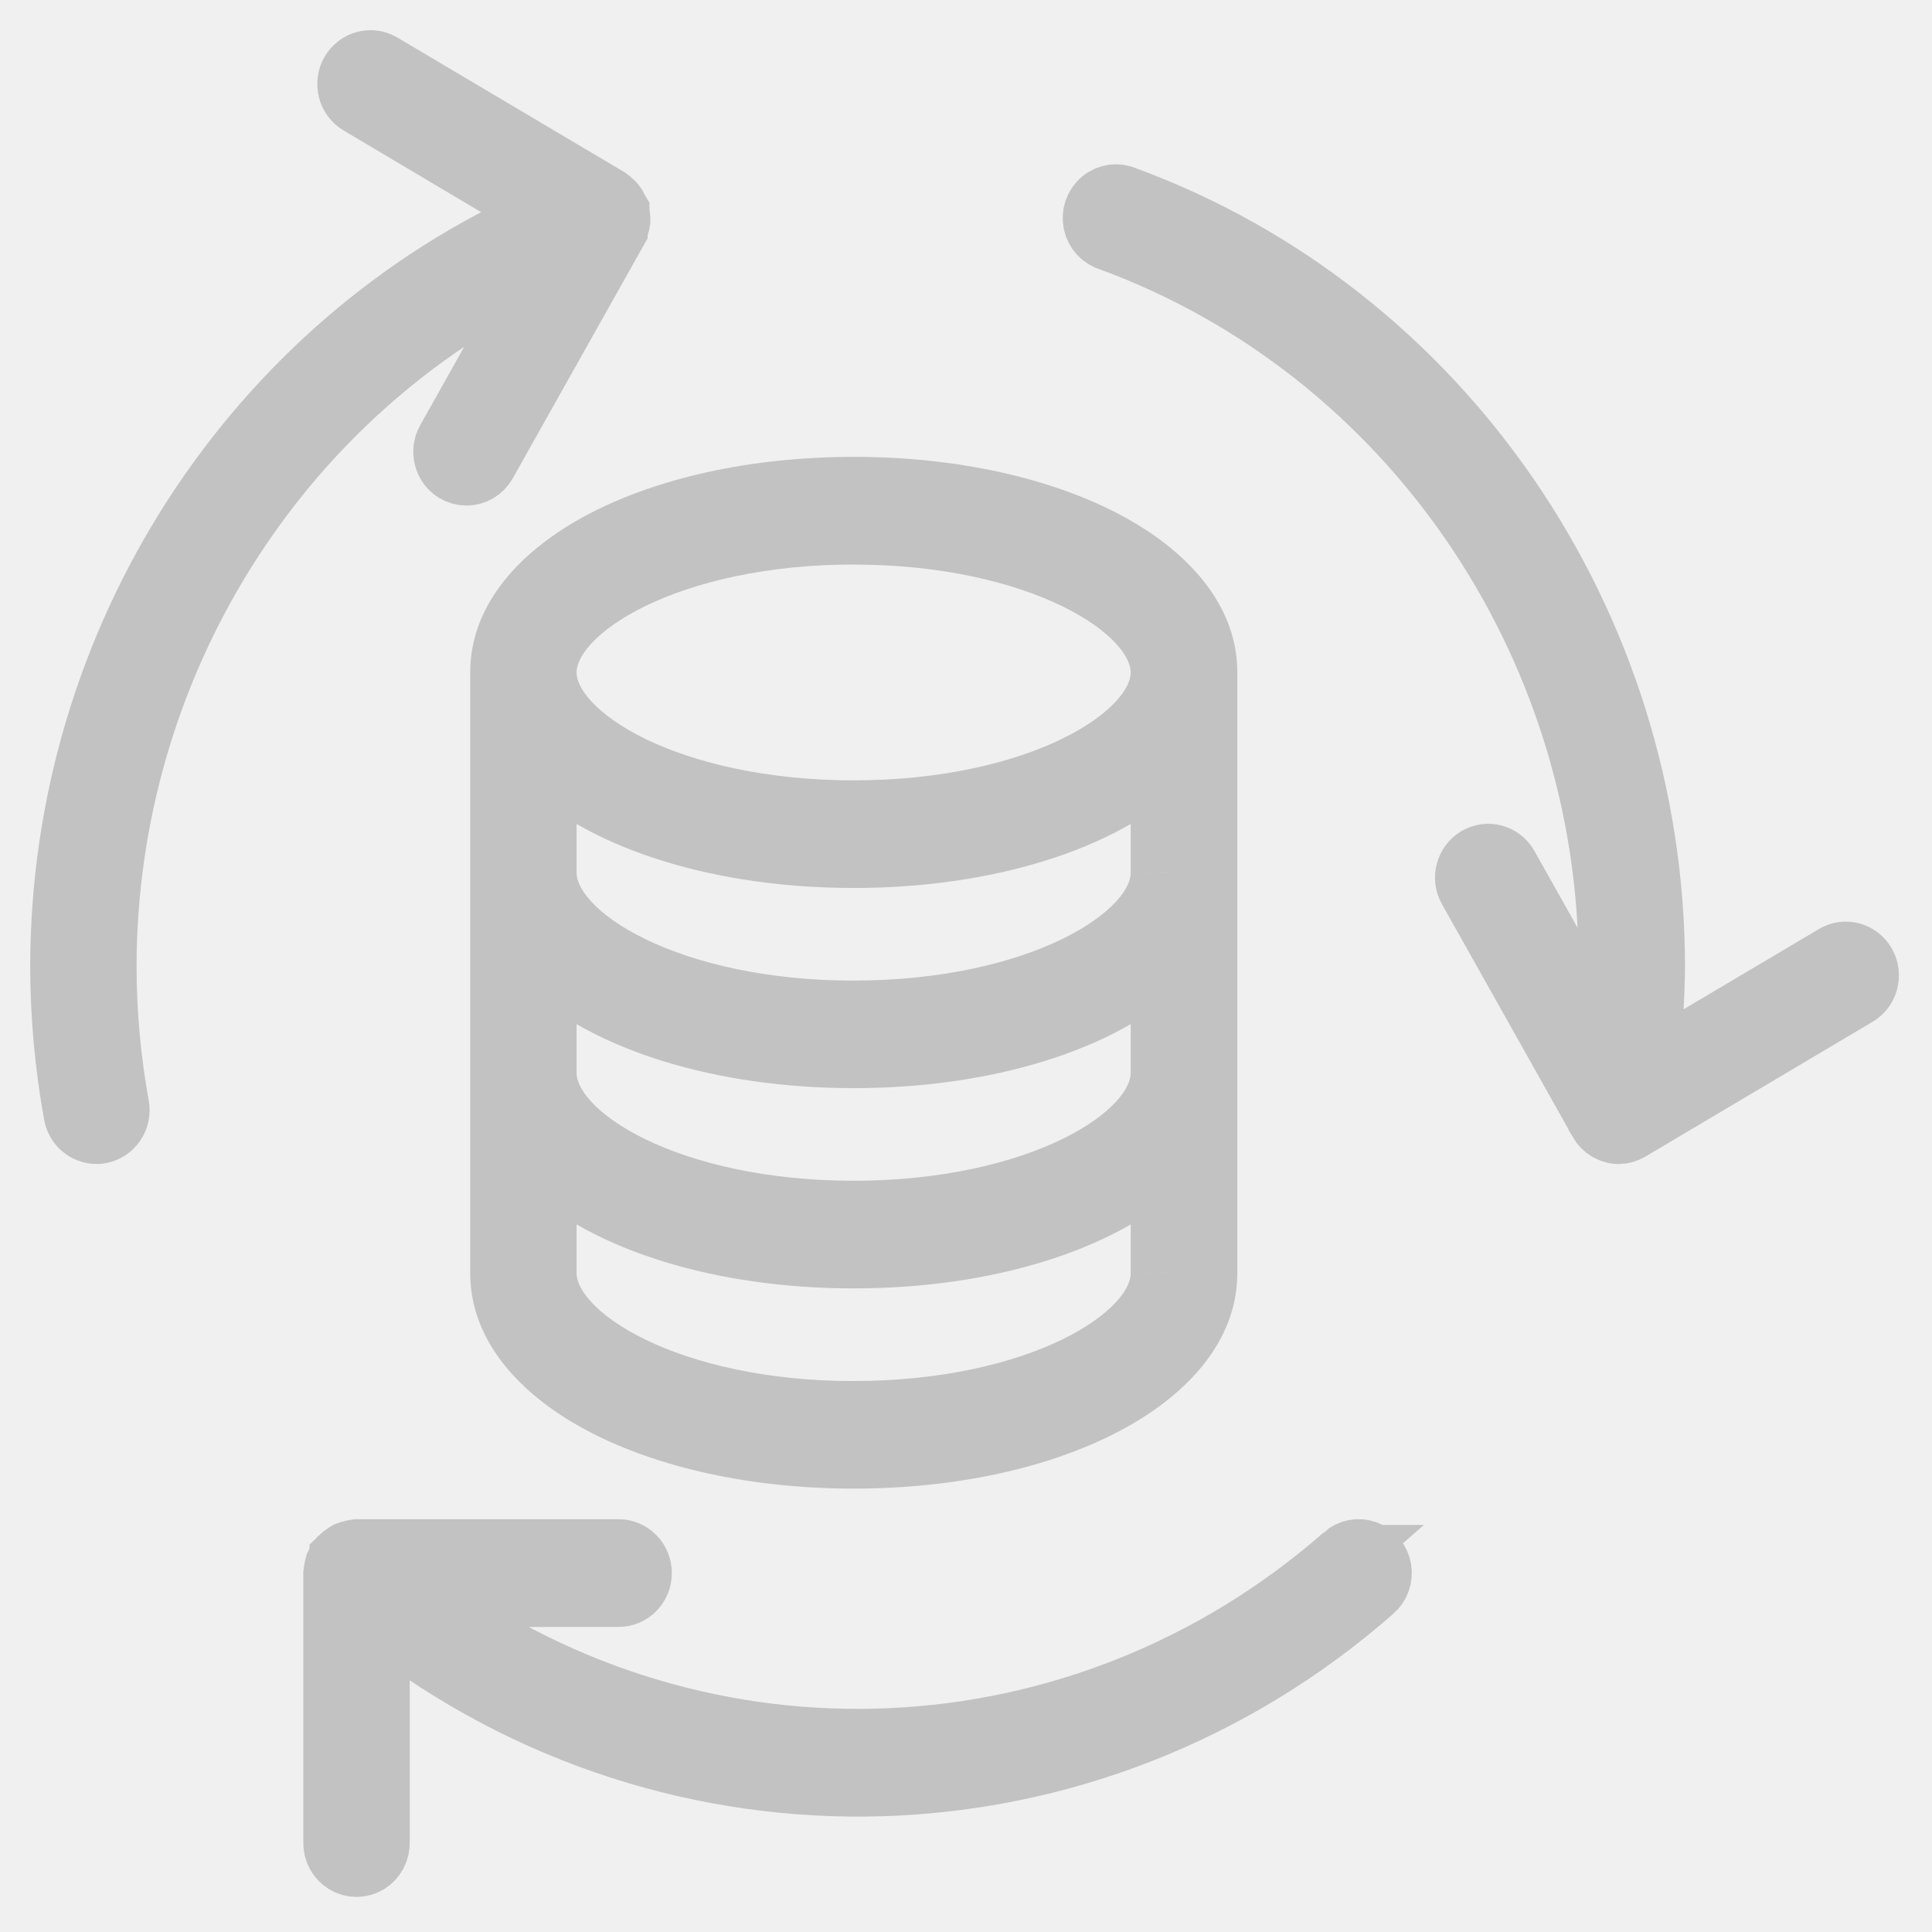
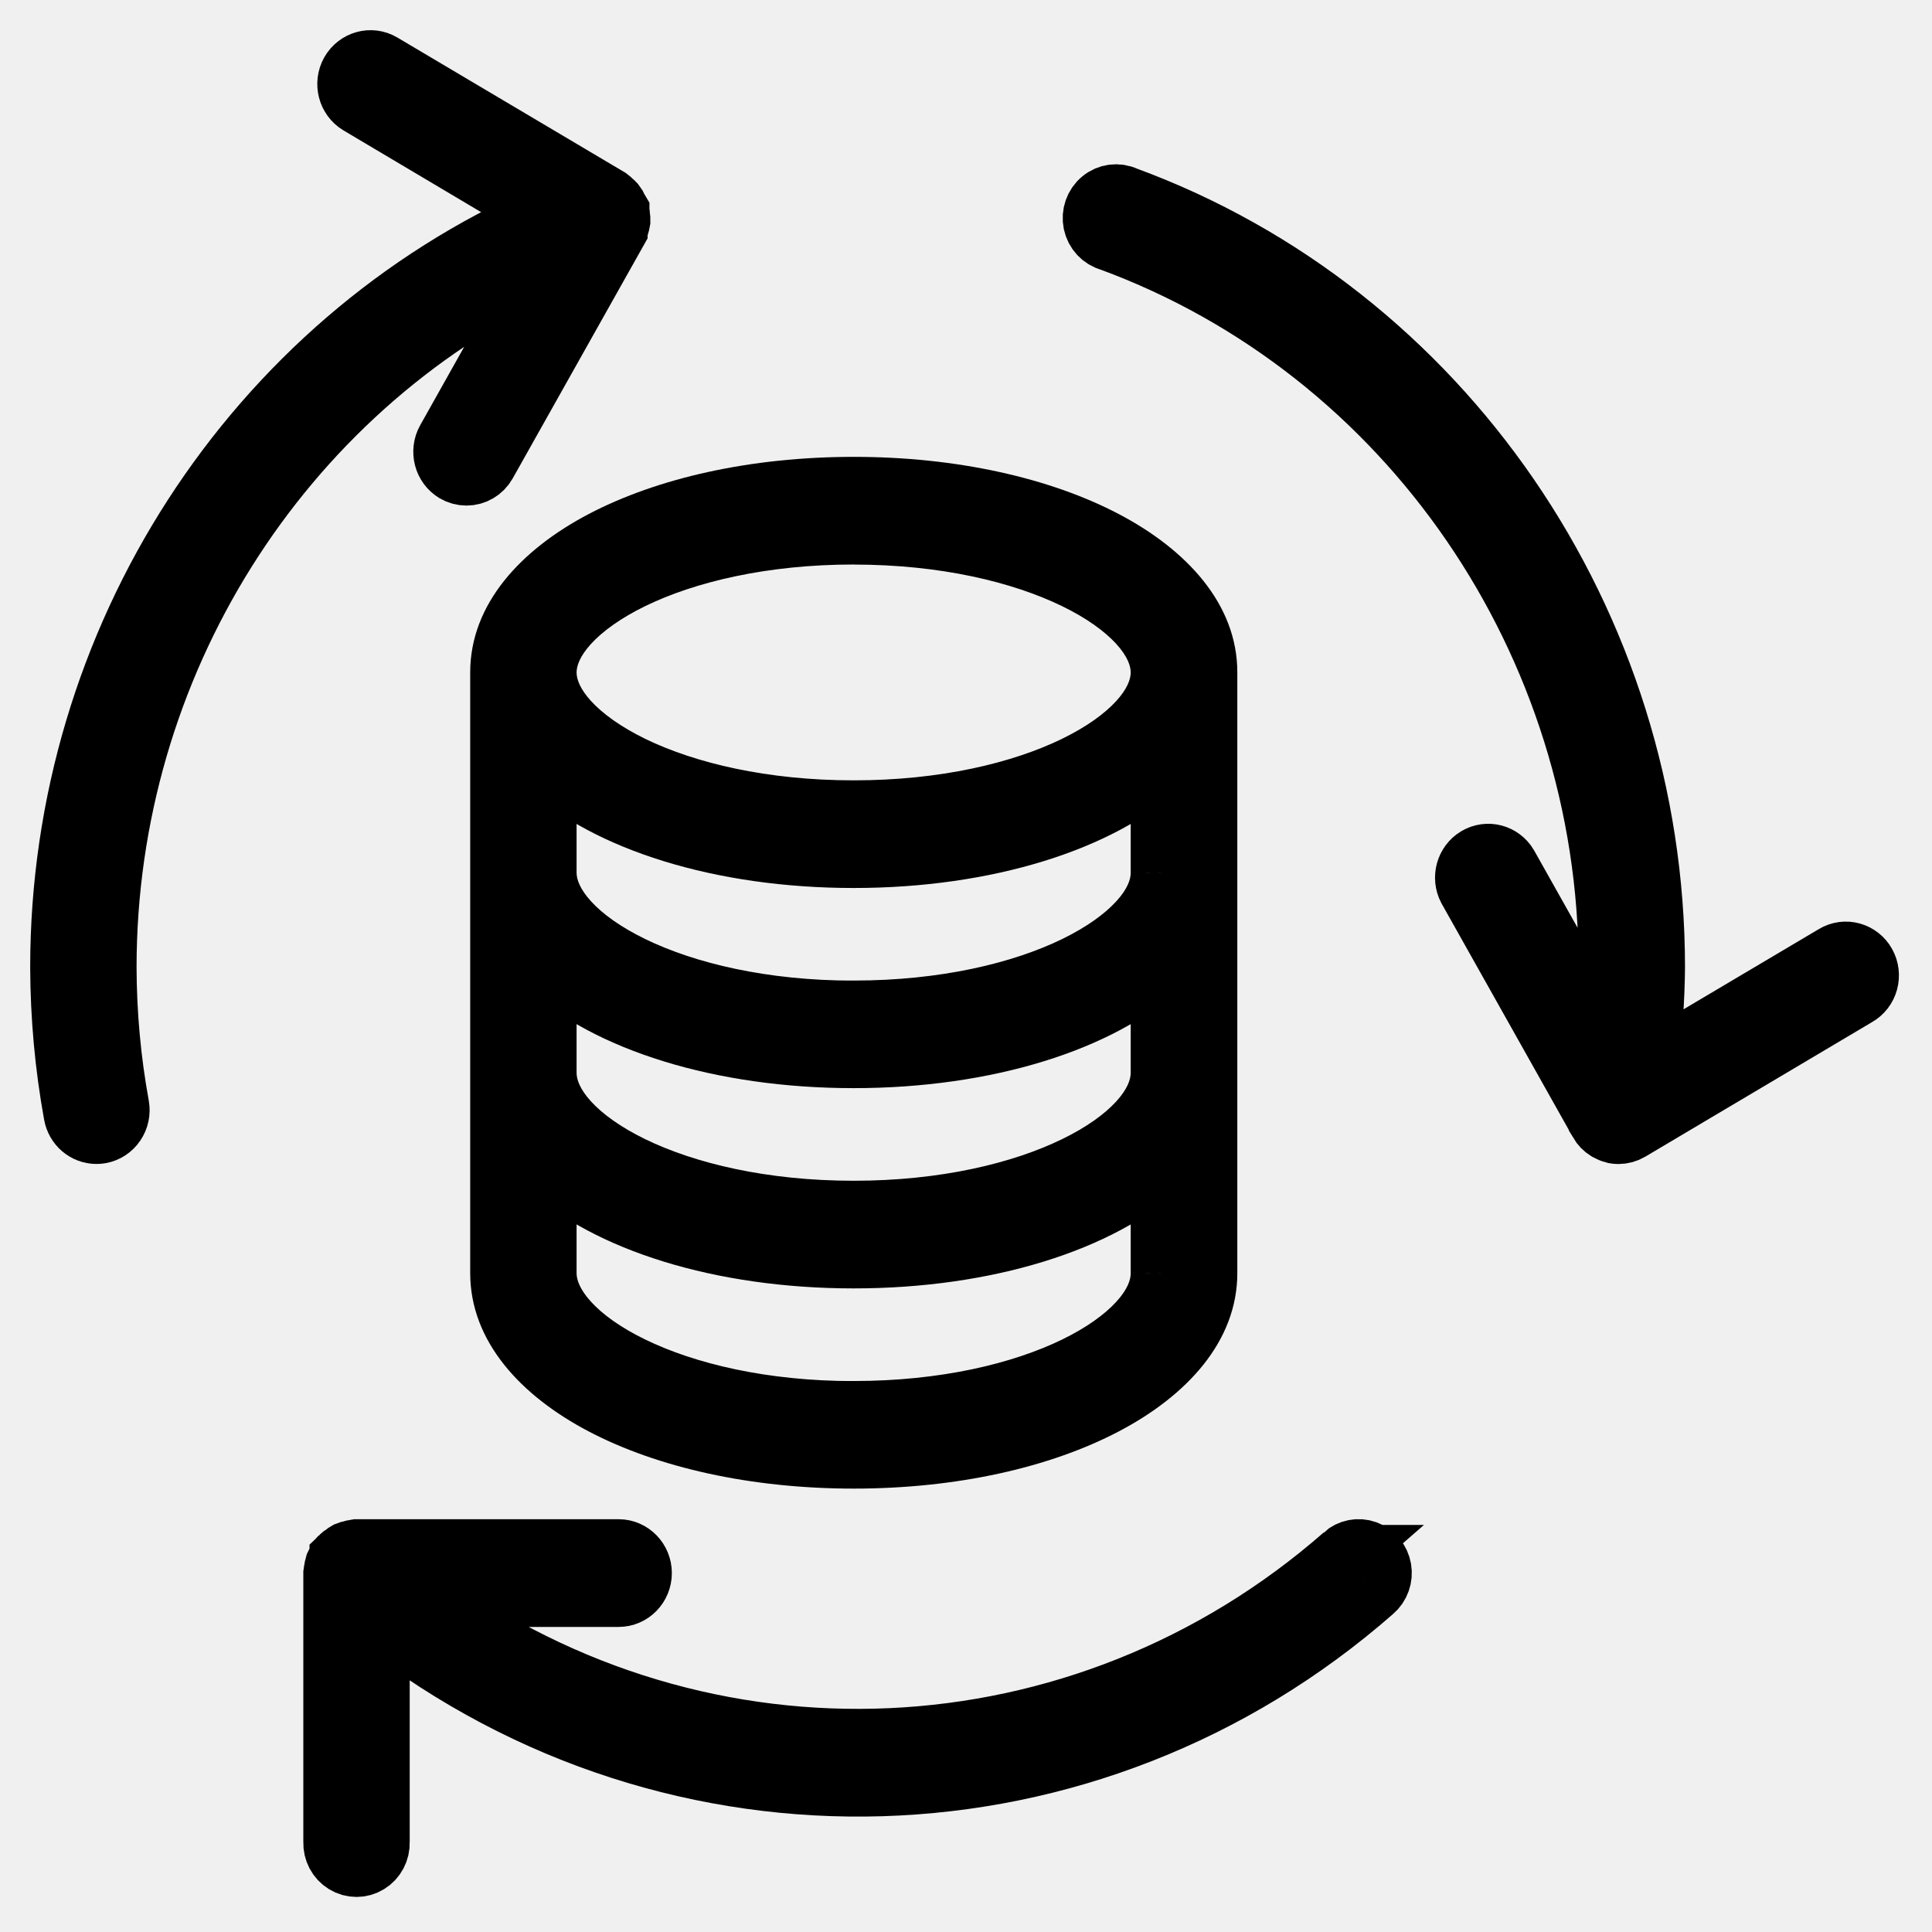
<svg xmlns="http://www.w3.org/2000/svg" width="32" height="32" viewBox="0 0 32 32" fill="none">
-   <path fill-rule="evenodd" clip-rule="evenodd" d="M8.288 11.137V21.086C8.288 22.807 10.858 24.156 14.141 24.156C17.424 24.156 19.994 22.807 19.994 21.086V11.137C19.994 9.417 17.423 8.067 14.141 8.067C10.859 8.067 8.288 9.417 8.288 11.137ZM9.05 15.985C10.047 16.91 11.929 17.523 14.139 17.523C16.349 17.523 18.233 16.91 19.228 15.985V17.77C19.228 18.852 17.138 20.057 14.139 20.057C11.14 20.057 9.05 18.852 9.05 17.77V15.985ZM9.05 14.455C9.05 15.536 11.138 16.742 14.139 16.742L14.141 16.741C17.141 16.741 19.232 15.536 19.228 14.454V12.669C18.233 13.595 16.349 14.208 14.139 14.208C11.929 14.208 10.047 13.595 9.05 12.669V14.455ZM14.139 23.375C11.138 23.375 9.05 22.169 9.05 21.088V19.302C10.047 20.228 11.929 20.84 14.139 20.84C16.349 20.84 18.233 20.228 19.228 19.302V21.087C19.232 22.169 17.141 23.374 14.141 23.374L14.139 23.375ZM19.228 11.138C19.228 10.057 17.139 8.851 14.139 8.851L14.141 8.85C11.14 8.85 9.05 10.057 9.05 11.138C9.05 12.22 11.14 13.425 14.139 13.425C17.138 13.425 19.228 12.22 19.228 11.138Z" fill="white" />
-   <path d="M9.05 15.985L9.39 15.619L8.55 14.839V15.985H9.05ZM19.228 15.985H19.728V14.838L18.888 15.619L19.228 15.985ZM14.139 16.742V17.242H14.222L14.301 17.215L14.139 16.742ZM14.141 16.741V16.241H14.058L13.979 16.268L14.141 16.741ZM19.228 14.454H18.728L18.728 14.456L19.228 14.454ZM19.228 12.669H19.728V11.522L18.888 12.303L19.228 12.669ZM9.05 12.669L9.39 12.303L8.55 11.523V12.669H9.05ZM14.139 23.375V23.875H14.222L14.301 23.848L14.139 23.375ZM9.05 19.302L9.39 18.936L8.55 18.156V19.302H9.05ZM19.228 19.302H19.728V18.155L18.888 18.936L19.228 19.302ZM19.228 21.087H18.728L18.728 21.089L19.228 21.087ZM14.141 23.374V22.874H14.058L13.979 22.901L14.141 23.374ZM14.139 8.851L13.977 8.378L14.139 9.351V8.851ZM14.141 8.85L14.303 9.323L14.141 8.35V8.85ZM8.788 21.086V11.137H7.788V21.086H8.788ZM14.141 23.656C12.561 23.656 11.182 23.33 10.216 22.823C9.231 22.307 8.788 21.672 8.788 21.086H7.788C7.788 22.221 8.63 23.121 9.751 23.709C10.891 24.307 12.438 24.656 14.141 24.656V23.656ZM19.494 21.086C19.494 21.673 19.051 22.307 18.066 22.824C17.1 23.33 15.721 23.656 14.141 23.656V24.656C15.844 24.656 17.391 24.307 18.53 23.709C19.652 23.121 20.494 22.221 20.494 21.086H19.494ZM19.494 11.137V21.086H20.494V11.137H19.494ZM14.141 8.567C15.72 8.567 17.1 8.893 18.066 9.4C19.05 9.916 19.494 10.551 19.494 11.137H20.494C20.494 10.003 19.651 9.102 18.53 8.514C17.39 7.916 15.844 7.567 14.141 7.567V8.567ZM8.788 11.137C8.788 10.551 9.231 9.916 10.216 9.4C11.182 8.893 12.562 8.567 14.141 8.567V7.567C12.438 7.567 10.891 7.916 9.751 8.514C8.63 9.102 7.788 10.003 7.788 11.137H8.788ZM14.139 17.023C11.997 17.023 10.259 16.425 9.39 15.619L8.71 16.352C9.835 17.396 11.862 18.023 14.139 18.023V17.023ZM18.888 15.619C18.02 16.425 16.282 17.023 14.139 17.023V18.023C16.416 18.023 18.445 17.396 19.569 16.351L18.888 15.619ZM19.728 17.77V15.985H18.728V17.77H19.728ZM14.139 20.557C15.7 20.557 17.05 20.244 18.027 19.769C18.514 19.532 18.927 19.245 19.223 18.921C19.518 18.599 19.728 18.206 19.728 17.77H18.728C18.728 17.875 18.677 18.038 18.486 18.246C18.297 18.452 17.999 18.67 17.589 18.869C16.771 19.267 15.576 19.557 14.139 19.557V20.557ZM8.55 17.77C8.55 18.206 8.759 18.599 9.054 18.921C9.351 19.245 9.764 19.532 10.251 19.769C11.228 20.244 12.577 20.557 14.139 20.557V19.557C12.702 19.557 11.507 19.267 10.688 18.869C10.279 18.67 9.981 18.452 9.792 18.246C9.601 18.038 9.55 17.875 9.55 17.77H8.55ZM8.55 15.985V17.77H9.55V15.985H8.55ZM14.139 16.242C12.701 16.242 11.506 15.952 10.688 15.554C10.278 15.355 9.98 15.137 9.792 14.931C9.601 14.723 9.55 14.56 9.55 14.455H8.55C8.55 14.891 8.759 15.284 9.054 15.606C9.351 15.93 9.763 16.216 10.25 16.454C11.227 16.929 12.576 17.242 14.139 17.242V16.242ZM13.979 16.268L13.977 16.269L14.301 17.215L14.303 17.214L13.979 16.268ZM18.728 14.456C18.729 14.56 18.678 14.723 18.488 14.93C18.299 15.136 18.002 15.354 17.592 15.554C16.774 15.952 15.579 16.241 14.141 16.241V17.241C15.703 17.241 17.053 16.928 18.03 16.453C18.517 16.216 18.929 15.93 19.226 15.605C19.52 15.283 19.73 14.889 19.728 14.453L18.728 14.456ZM18.728 12.669V14.454H19.728V12.669H18.728ZM14.139 14.708C16.416 14.708 18.445 14.08 19.569 13.036L18.888 12.303C18.02 13.109 16.281 13.708 14.139 13.708V14.708ZM8.71 13.036C9.835 14.08 11.861 14.708 14.139 14.708V13.708C11.997 13.708 10.259 13.11 9.39 12.303L8.71 13.036ZM9.55 14.455V12.669H8.55V14.455H9.55ZM8.55 21.088C8.55 21.524 8.759 21.917 9.054 22.239C9.351 22.563 9.763 22.849 10.25 23.087C11.227 23.562 12.576 23.875 14.139 23.875V22.875C12.701 22.875 11.506 22.585 10.688 22.187C10.278 21.988 9.98 21.77 9.792 21.564C9.601 21.356 9.55 21.193 9.55 21.088H8.55ZM8.55 19.302V21.088H9.55V19.302H8.55ZM14.139 20.34C11.997 20.34 10.259 19.742 9.39 18.936L8.71 19.669C9.835 20.713 11.862 21.34 14.139 21.34V20.34ZM18.888 18.936C18.02 19.742 16.282 20.34 14.139 20.34V21.34C16.416 21.34 18.445 20.713 19.569 19.669L18.888 18.936ZM19.728 21.087V19.302H18.728V21.087H19.728ZM14.141 23.874C15.703 23.874 17.053 23.561 18.03 23.086C18.517 22.849 18.929 22.563 19.226 22.238C19.52 21.916 19.73 21.522 19.728 21.086L18.728 21.089C18.729 21.193 18.678 21.356 18.488 21.563C18.299 21.769 18.002 21.987 17.592 22.187C16.774 22.585 15.579 22.874 14.141 22.874V23.874ZM14.301 23.848L14.303 23.847L13.979 22.901L13.977 22.902L14.301 23.848ZM14.139 9.351C15.577 9.351 16.772 9.641 17.59 10.039C18 10.238 18.297 10.456 18.486 10.662C18.677 10.87 18.728 11.033 18.728 11.138H19.728C19.728 10.702 19.519 10.309 19.224 9.987C18.927 9.663 18.515 9.377 18.027 9.139C17.051 8.664 15.701 8.351 14.139 8.351V9.351ZM13.979 8.377L13.977 8.378L14.301 9.324L14.303 9.323L13.979 8.377ZM9.55 11.138C9.55 11.034 9.601 10.87 9.792 10.662C9.981 10.456 10.279 10.238 10.689 10.038C11.507 9.64 12.703 9.35 14.141 9.35V8.35C12.578 8.35 11.229 8.664 10.251 9.139C9.764 9.376 9.351 9.663 9.054 9.987C8.759 10.309 8.55 10.702 8.55 11.138H9.55ZM14.139 12.925C12.702 12.925 11.507 12.636 10.688 12.238C10.279 12.038 9.981 11.82 9.792 11.614C9.601 11.406 9.55 11.243 9.55 11.138H8.55C8.55 11.574 8.759 11.967 9.054 12.29C9.351 12.614 9.764 12.9 10.251 13.137C11.228 13.612 12.577 13.925 14.139 13.925V12.925ZM18.728 11.138C18.728 11.243 18.677 11.406 18.486 11.614C18.297 11.82 17.999 12.038 17.589 12.238C16.771 12.636 15.576 12.925 14.139 12.925V13.925C15.7 13.925 17.05 13.612 18.027 13.137C18.514 12.9 18.927 12.614 19.223 12.29C19.518 11.967 19.728 11.574 19.728 11.138H18.728Z" fill="#C2C2C2" />
-   <path d="M22.255 25.758C17.928 29.547 11.65 29.83 7.018 26.447H10.247C10.457 26.447 10.628 26.271 10.628 26.055C10.628 25.839 10.457 25.663 10.247 25.663H5.907C5.901 25.664 5.896 25.665 5.891 25.667C5.865 25.669 5.84 25.674 5.816 25.683C5.793 25.687 5.77 25.693 5.749 25.702C5.729 25.713 5.711 25.725 5.694 25.74C5.669 25.754 5.647 25.771 5.627 25.791C5.627 25.795 5.618 25.797 5.615 25.801C5.605 25.817 5.596 25.833 5.589 25.85C5.574 25.872 5.561 25.895 5.55 25.919C5.542 25.945 5.537 25.973 5.534 26.001C5.53 26.018 5.526 26.035 5.524 26.053V30.512C5.518 30.655 5.59 30.791 5.71 30.864C5.83 30.938 5.98 30.938 6.1 30.864C6.22 30.791 6.292 30.655 6.286 30.512V26.856C11.207 30.679 18.054 30.471 22.746 26.355C22.852 26.265 22.902 26.123 22.878 25.985C22.854 25.846 22.759 25.731 22.629 25.684C22.5 25.637 22.356 25.666 22.253 25.758H22.255Z" fill="white" stroke="#C2C2C2" />
-   <path d="M9.004 4.423L7.396 7.287C7.291 7.474 7.354 7.714 7.536 7.822C7.593 7.856 7.659 7.874 7.726 7.874C7.862 7.874 7.988 7.8 8.056 7.679L10.226 3.817C10.226 3.813 10.226 3.809 10.23 3.805C10.242 3.777 10.252 3.748 10.258 3.718C10.264 3.699 10.27 3.679 10.273 3.658C10.274 3.635 10.272 3.612 10.268 3.589C10.267 3.561 10.263 3.532 10.257 3.504C10.257 3.5 10.257 3.495 10.257 3.491C10.249 3.477 10.242 3.464 10.233 3.451C10.221 3.422 10.205 3.395 10.186 3.371C10.171 3.355 10.155 3.34 10.138 3.327C10.123 3.31 10.106 3.295 10.088 3.282L6.327 1.052C6.145 0.944 5.912 1.009 5.806 1.196C5.701 1.383 5.764 1.623 5.946 1.731L9.026 3.56C4.197 5.68 1 10.586 1 16.022C1.003 16.839 1.077 17.655 1.223 18.458C1.256 18.644 1.414 18.779 1.598 18.779C1.62 18.779 1.643 18.777 1.665 18.773C1.764 18.755 1.853 18.696 1.91 18.611C1.968 18.526 1.99 18.42 1.972 18.318C1.834 17.561 1.764 16.793 1.762 16.022C1.762 11.02 4.632 6.494 9.004 4.423Z" fill="white" stroke="#C2C2C2" />
-   <path d="M30.902 15.961C30.852 15.871 30.769 15.805 30.671 15.778C30.574 15.751 30.469 15.765 30.382 15.818L27.294 17.649C27.365 17.11 27.404 16.566 27.409 16.022C27.409 10.311 23.886 5.182 18.642 3.256C18.511 3.195 18.357 3.214 18.245 3.307C18.132 3.399 18.08 3.549 18.11 3.694C18.141 3.839 18.248 3.954 18.387 3.991C23.327 5.806 26.647 10.64 26.647 16.022C26.647 16.409 26.625 16.801 26.587 17.201L24.974 14.331C24.866 14.15 24.638 14.091 24.459 14.197C24.281 14.303 24.216 14.536 24.314 14.722L26.484 18.583V18.587C26.517 18.643 26.563 18.691 26.618 18.724C26.626 18.729 26.635 18.73 26.643 18.735C26.673 18.753 26.706 18.766 26.739 18.774C26.761 18.778 26.784 18.78 26.806 18.78C26.873 18.78 26.939 18.762 26.996 18.728L30.754 16.498C30.844 16.448 30.91 16.363 30.938 16.262C30.966 16.16 30.953 16.052 30.902 15.961Z" fill="white" stroke="#C2C2C2" />
+   <path fill-rule="evenodd" clip-rule="evenodd" d="M8.288 11.137V21.086C8.288 22.807 10.858 24.156 14.141 24.156C17.424 24.156 19.994 22.807 19.994 21.086V11.137C19.994 9.417 17.423 8.067 14.141 8.067C10.859 8.067 8.288 9.417 8.288 11.137ZM9.05 15.985C10.047 16.91 11.929 17.523 14.139 17.523C16.349 17.523 18.233 16.91 19.228 15.985V17.77C19.228 18.852 17.138 20.057 14.139 20.057C11.14 20.057 9.05 18.852 9.05 17.77V15.985ZM9.05 14.455C9.05 15.536 11.138 16.742 14.139 16.742L14.141 16.741C17.141 16.741 19.232 15.536 19.228 14.454V12.669C18.233 13.595 16.349 14.208 14.139 14.208C11.929 14.208 10.047 13.595 9.05 12.669V14.455ZM14.139 23.375C11.138 23.375 9.05 22.169 9.05 21.088V19.302C10.047 20.228 11.929 20.84 14.139 20.84C16.349 20.84 18.233 20.228 19.228 19.302V21.087C19.232 22.169 17.141 23.374 14.141 23.374L14.139 23.375ZM19.228 11.138C19.228 10.057 17.139 8.851 14.139 8.851L14.141 8.85C11.14 8.85 9.05 10.057 9.05 11.138C9.05 12.22 11.14 13.425 14.139 13.425C17.138 13.425 19.228 12.22 19.228 11.138Z" fill="currentColor" />
+   <path d="M9.05 15.985L9.39 15.619L8.55 14.839V15.985H9.05ZM19.228 15.985H19.728V14.838L18.888 15.619L19.228 15.985ZM14.139 16.742V17.242H14.222L14.301 17.215L14.139 16.742ZM14.141 16.741V16.241H14.058L13.979 16.268L14.141 16.741ZM19.228 14.454H18.728L18.728 14.456L19.228 14.454ZM19.228 12.669H19.728V11.522L18.888 12.303L19.228 12.669ZM9.05 12.669L9.39 12.303L8.55 11.523V12.669H9.05ZM14.139 23.375V23.875H14.222L14.301 23.848L14.139 23.375ZM9.05 19.302L9.39 18.936L8.55 18.156V19.302H9.05ZM19.228 19.302H19.728V18.155L18.888 18.936L19.228 19.302ZM19.228 21.087H18.728L18.728 21.089L19.228 21.087ZM14.141 23.374V22.874H14.058L13.979 22.901L14.141 23.374ZM14.139 8.851L13.977 8.378L14.139 9.351V8.851ZM14.141 8.85L14.303 9.323L14.141 8.35V8.85ZM8.788 21.086V11.137H7.788V21.086H8.788ZM14.141 23.656C12.561 23.656 11.182 23.33 10.216 22.823C9.231 22.307 8.788 21.672 8.788 21.086H7.788C7.788 22.221 8.63 23.121 9.751 23.709C10.891 24.307 12.438 24.656 14.141 24.656V23.656ZM19.494 21.086C19.494 21.673 19.051 22.307 18.066 22.824C17.1 23.33 15.721 23.656 14.141 23.656V24.656C15.844 24.656 17.391 24.307 18.53 23.709C19.652 23.121 20.494 22.221 20.494 21.086H19.494ZM19.494 11.137V21.086H20.494V11.137H19.494ZM14.141 8.567C15.72 8.567 17.1 8.893 18.066 9.4C19.05 9.916 19.494 10.551 19.494 11.137H20.494C20.494 10.003 19.651 9.102 18.53 8.514C17.39 7.916 15.844 7.567 14.141 7.567V8.567ZM8.788 11.137C8.788 10.551 9.231 9.916 10.216 9.4C11.182 8.893 12.562 8.567 14.141 8.567V7.567C12.438 7.567 10.891 7.916 9.751 8.514C8.63 9.102 7.788 10.003 7.788 11.137H8.788ZM14.139 17.023C11.997 17.023 10.259 16.425 9.39 15.619L8.71 16.352C9.835 17.396 11.862 18.023 14.139 18.023V17.023ZM18.888 15.619C18.02 16.425 16.282 17.023 14.139 17.023V18.023C16.416 18.023 18.445 17.396 19.569 16.351L18.888 15.619ZM19.728 17.77V15.985H18.728V17.77H19.728ZM14.139 20.557C15.7 20.557 17.05 20.244 18.027 19.769C18.514 19.532 18.927 19.245 19.223 18.921C19.518 18.599 19.728 18.206 19.728 17.77H18.728C18.728 17.875 18.677 18.038 18.486 18.246C18.297 18.452 17.999 18.67 17.589 18.869C16.771 19.267 15.576 19.557 14.139 19.557V20.557ZM8.55 17.77C8.55 18.206 8.759 18.599 9.054 18.921C9.351 19.245 9.764 19.532 10.251 19.769C11.228 20.244 12.577 20.557 14.139 20.557V19.557C12.702 19.557 11.507 19.267 10.688 18.869C10.279 18.67 9.981 18.452 9.792 18.246C9.601 18.038 9.55 17.875 9.55 17.77H8.55ZM8.55 15.985V17.77H9.55V15.985H8.55ZM14.139 16.242C12.701 16.242 11.506 15.952 10.688 15.554C10.278 15.355 9.98 15.137 9.792 14.931C9.601 14.723 9.55 14.56 9.55 14.455H8.55C8.55 14.891 8.759 15.284 9.054 15.606C9.351 15.93 9.763 16.216 10.25 16.454C11.227 16.929 12.576 17.242 14.139 17.242V16.242ZM13.979 16.268L13.977 16.269L14.301 17.215L14.303 17.214L13.979 16.268ZM18.728 14.456C18.729 14.56 18.678 14.723 18.488 14.93C18.299 15.136 18.002 15.354 17.592 15.554C16.774 15.952 15.579 16.241 14.141 16.241V17.241C15.703 17.241 17.053 16.928 18.03 16.453C18.517 16.216 18.929 15.93 19.226 15.605C19.52 15.283 19.73 14.889 19.728 14.453L18.728 14.456ZM18.728 12.669V14.454H19.728V12.669H18.728ZM14.139 14.708C16.416 14.708 18.445 14.08 19.569 13.036L18.888 12.303C18.02 13.109 16.281 13.708 14.139 13.708V14.708ZM8.71 13.036C9.835 14.08 11.861 14.708 14.139 14.708V13.708C11.997 13.708 10.259 13.11 9.39 12.303L8.71 13.036ZM9.55 14.455V12.669H8.55V14.455H9.55ZM8.55 21.088C8.55 21.524 8.759 21.917 9.054 22.239C9.351 22.563 9.763 22.849 10.25 23.087C11.227 23.562 12.576 23.875 14.139 23.875V22.875C12.701 22.875 11.506 22.585 10.688 22.187C10.278 21.988 9.98 21.77 9.792 21.564C9.601 21.356 9.55 21.193 9.55 21.088H8.55ZM8.55 19.302V21.088H9.55V19.302H8.55ZM14.139 20.34C11.997 20.34 10.259 19.742 9.39 18.936L8.71 19.669C9.835 20.713 11.862 21.34 14.139 21.34V20.34ZM18.888 18.936C18.02 19.742 16.282 20.34 14.139 20.34V21.34C16.416 21.34 18.445 20.713 19.569 19.669L18.888 18.936ZM19.728 21.087V19.302H18.728V21.087H19.728ZM14.141 23.874C15.703 23.874 17.053 23.561 18.03 23.086C18.517 22.849 18.929 22.563 19.226 22.238C19.52 21.916 19.73 21.522 19.728 21.086L18.728 21.089C18.729 21.193 18.678 21.356 18.488 21.563C18.299 21.769 18.002 21.987 17.592 22.187C16.774 22.585 15.579 22.874 14.141 22.874V23.874ZM14.301 23.848L14.303 23.847L13.979 22.901L13.977 22.902L14.301 23.848ZM14.139 9.351C15.577 9.351 16.772 9.641 17.59 10.039C18 10.238 18.297 10.456 18.486 10.662C18.677 10.87 18.728 11.033 18.728 11.138H19.728C19.728 10.702 19.519 10.309 19.224 9.987C18.927 9.663 18.515 9.377 18.027 9.139C17.051 8.664 15.701 8.351 14.139 8.351V9.351ZM13.979 8.377L13.977 8.378L14.301 9.324L14.303 9.323L13.979 8.377ZM9.55 11.138C9.55 11.034 9.601 10.87 9.792 10.662C9.981 10.456 10.279 10.238 10.689 10.038C11.507 9.64 12.703 9.35 14.141 9.35V8.35C12.578 8.35 11.229 8.664 10.251 9.139C9.764 9.376 9.351 9.663 9.054 9.987C8.759 10.309 8.55 10.702 8.55 11.138H9.55ZM14.139 12.925C12.702 12.925 11.507 12.636 10.688 12.238C10.279 12.038 9.981 11.82 9.792 11.614C9.601 11.406 9.55 11.243 9.55 11.138H8.55C8.55 11.574 8.759 11.967 9.054 12.29C9.351 12.614 9.764 12.9 10.251 13.137C11.228 13.612 12.577 13.925 14.139 13.925V12.925ZM18.728 11.138C18.728 11.243 18.677 11.406 18.486 11.614C18.297 11.82 17.999 12.038 17.589 12.238C16.771 12.636 15.576 12.925 14.139 12.925V13.925C15.7 13.925 17.05 13.612 18.027 13.137C18.514 12.9 18.927 12.614 19.223 12.29C19.518 11.967 19.728 11.574 19.728 11.138H18.728Z" fill="currentColor" />
+   <path d="M22.255 25.758C17.928 29.547 11.65 29.83 7.018 26.447H10.247C10.457 26.447 10.628 26.271 10.628 26.055C10.628 25.839 10.457 25.663 10.247 25.663H5.907C5.901 25.664 5.896 25.665 5.891 25.667C5.865 25.669 5.84 25.674 5.816 25.683C5.793 25.687 5.77 25.693 5.749 25.702C5.729 25.713 5.711 25.725 5.694 25.74C5.669 25.754 5.647 25.771 5.627 25.791C5.627 25.795 5.618 25.797 5.615 25.801C5.605 25.817 5.596 25.833 5.589 25.85C5.574 25.872 5.561 25.895 5.55 25.919C5.542 25.945 5.537 25.973 5.534 26.001C5.53 26.018 5.526 26.035 5.524 26.053V30.512C5.518 30.655 5.59 30.791 5.71 30.864C5.83 30.938 5.98 30.938 6.1 30.864C6.22 30.791 6.292 30.655 6.286 30.512V26.856C11.207 30.679 18.054 30.471 22.746 26.355C22.852 26.265 22.902 26.123 22.878 25.985C22.854 25.846 22.759 25.731 22.629 25.684C22.5 25.637 22.356 25.666 22.253 25.758H22.255Z" fill="white" stroke="currentColor" />
+   <path d="M9.004 4.423L7.396 7.287C7.291 7.474 7.354 7.714 7.536 7.822C7.593 7.856 7.659 7.874 7.726 7.874C7.862 7.874 7.988 7.8 8.056 7.679L10.226 3.817C10.226 3.813 10.226 3.809 10.23 3.805C10.242 3.777 10.252 3.748 10.258 3.718C10.264 3.699 10.27 3.679 10.273 3.658C10.274 3.635 10.272 3.612 10.268 3.589C10.267 3.561 10.263 3.532 10.257 3.504C10.257 3.5 10.257 3.495 10.257 3.491C10.249 3.477 10.242 3.464 10.233 3.451C10.221 3.422 10.205 3.395 10.186 3.371C10.171 3.355 10.155 3.34 10.138 3.327C10.123 3.31 10.106 3.295 10.088 3.282L6.327 1.052C6.145 0.944 5.912 1.009 5.806 1.196C5.701 1.383 5.764 1.623 5.946 1.731L9.026 3.56C4.197 5.68 1 10.586 1 16.022C1.003 16.839 1.077 17.655 1.223 18.458C1.256 18.644 1.414 18.779 1.598 18.779C1.62 18.779 1.643 18.777 1.665 18.773C1.764 18.755 1.853 18.696 1.91 18.611C1.968 18.526 1.99 18.42 1.972 18.318C1.834 17.561 1.764 16.793 1.762 16.022C1.762 11.02 4.632 6.494 9.004 4.423Z" fill="currentColor" stroke="currentColor" />
+   <path d="M30.902 15.961C30.852 15.871 30.769 15.805 30.671 15.778C30.574 15.751 30.469 15.765 30.382 15.818L27.294 17.649C27.365 17.11 27.404 16.566 27.409 16.022C27.409 10.311 23.886 5.182 18.642 3.256C18.511 3.195 18.357 3.214 18.245 3.307C18.132 3.399 18.08 3.549 18.11 3.694C18.141 3.839 18.248 3.954 18.387 3.991C23.327 5.806 26.647 10.64 26.647 16.022C26.647 16.409 26.625 16.801 26.587 17.201L24.974 14.331C24.866 14.15 24.638 14.091 24.459 14.197C24.281 14.303 24.216 14.536 24.314 14.722L26.484 18.583V18.587C26.517 18.643 26.563 18.691 26.618 18.724C26.626 18.729 26.635 18.73 26.643 18.735C26.673 18.753 26.706 18.766 26.739 18.774C26.761 18.778 26.784 18.78 26.806 18.78C26.873 18.78 26.939 18.762 26.996 18.728L30.754 16.498C30.844 16.448 30.91 16.363 30.938 16.262C30.966 16.16 30.953 16.052 30.902 15.961Z" fill="currentColor" stroke="currentColor" />
</svg>
